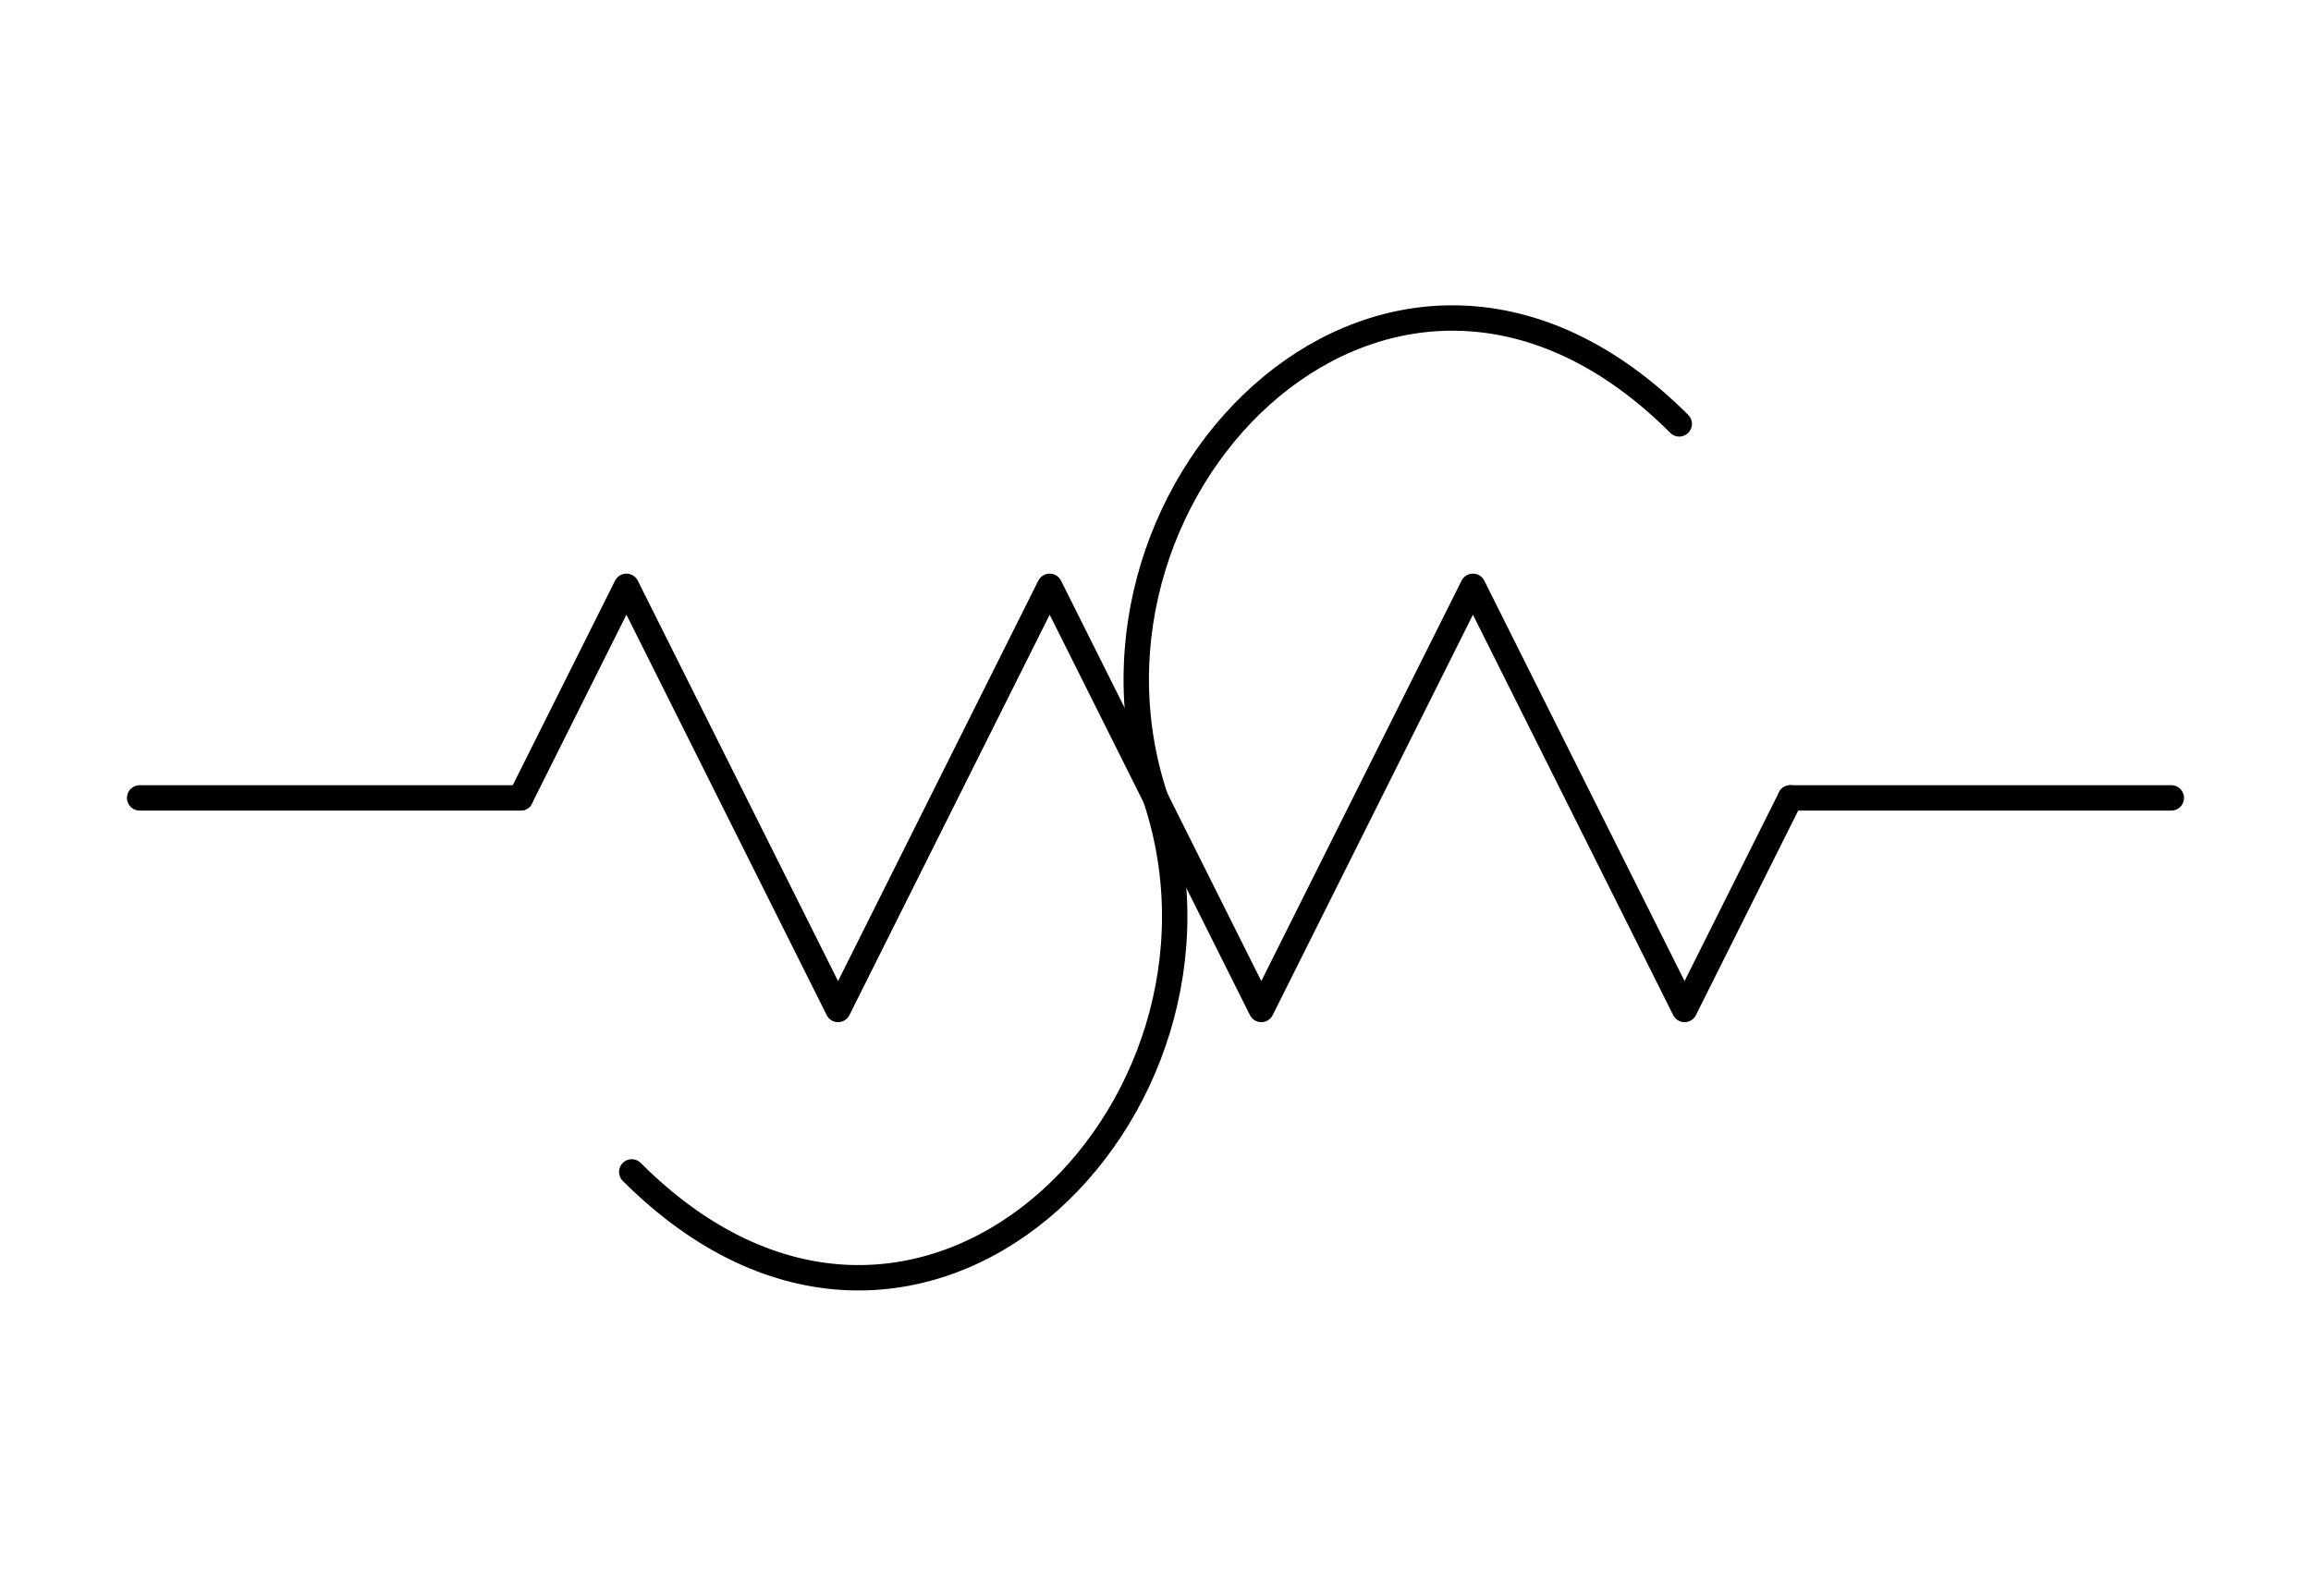
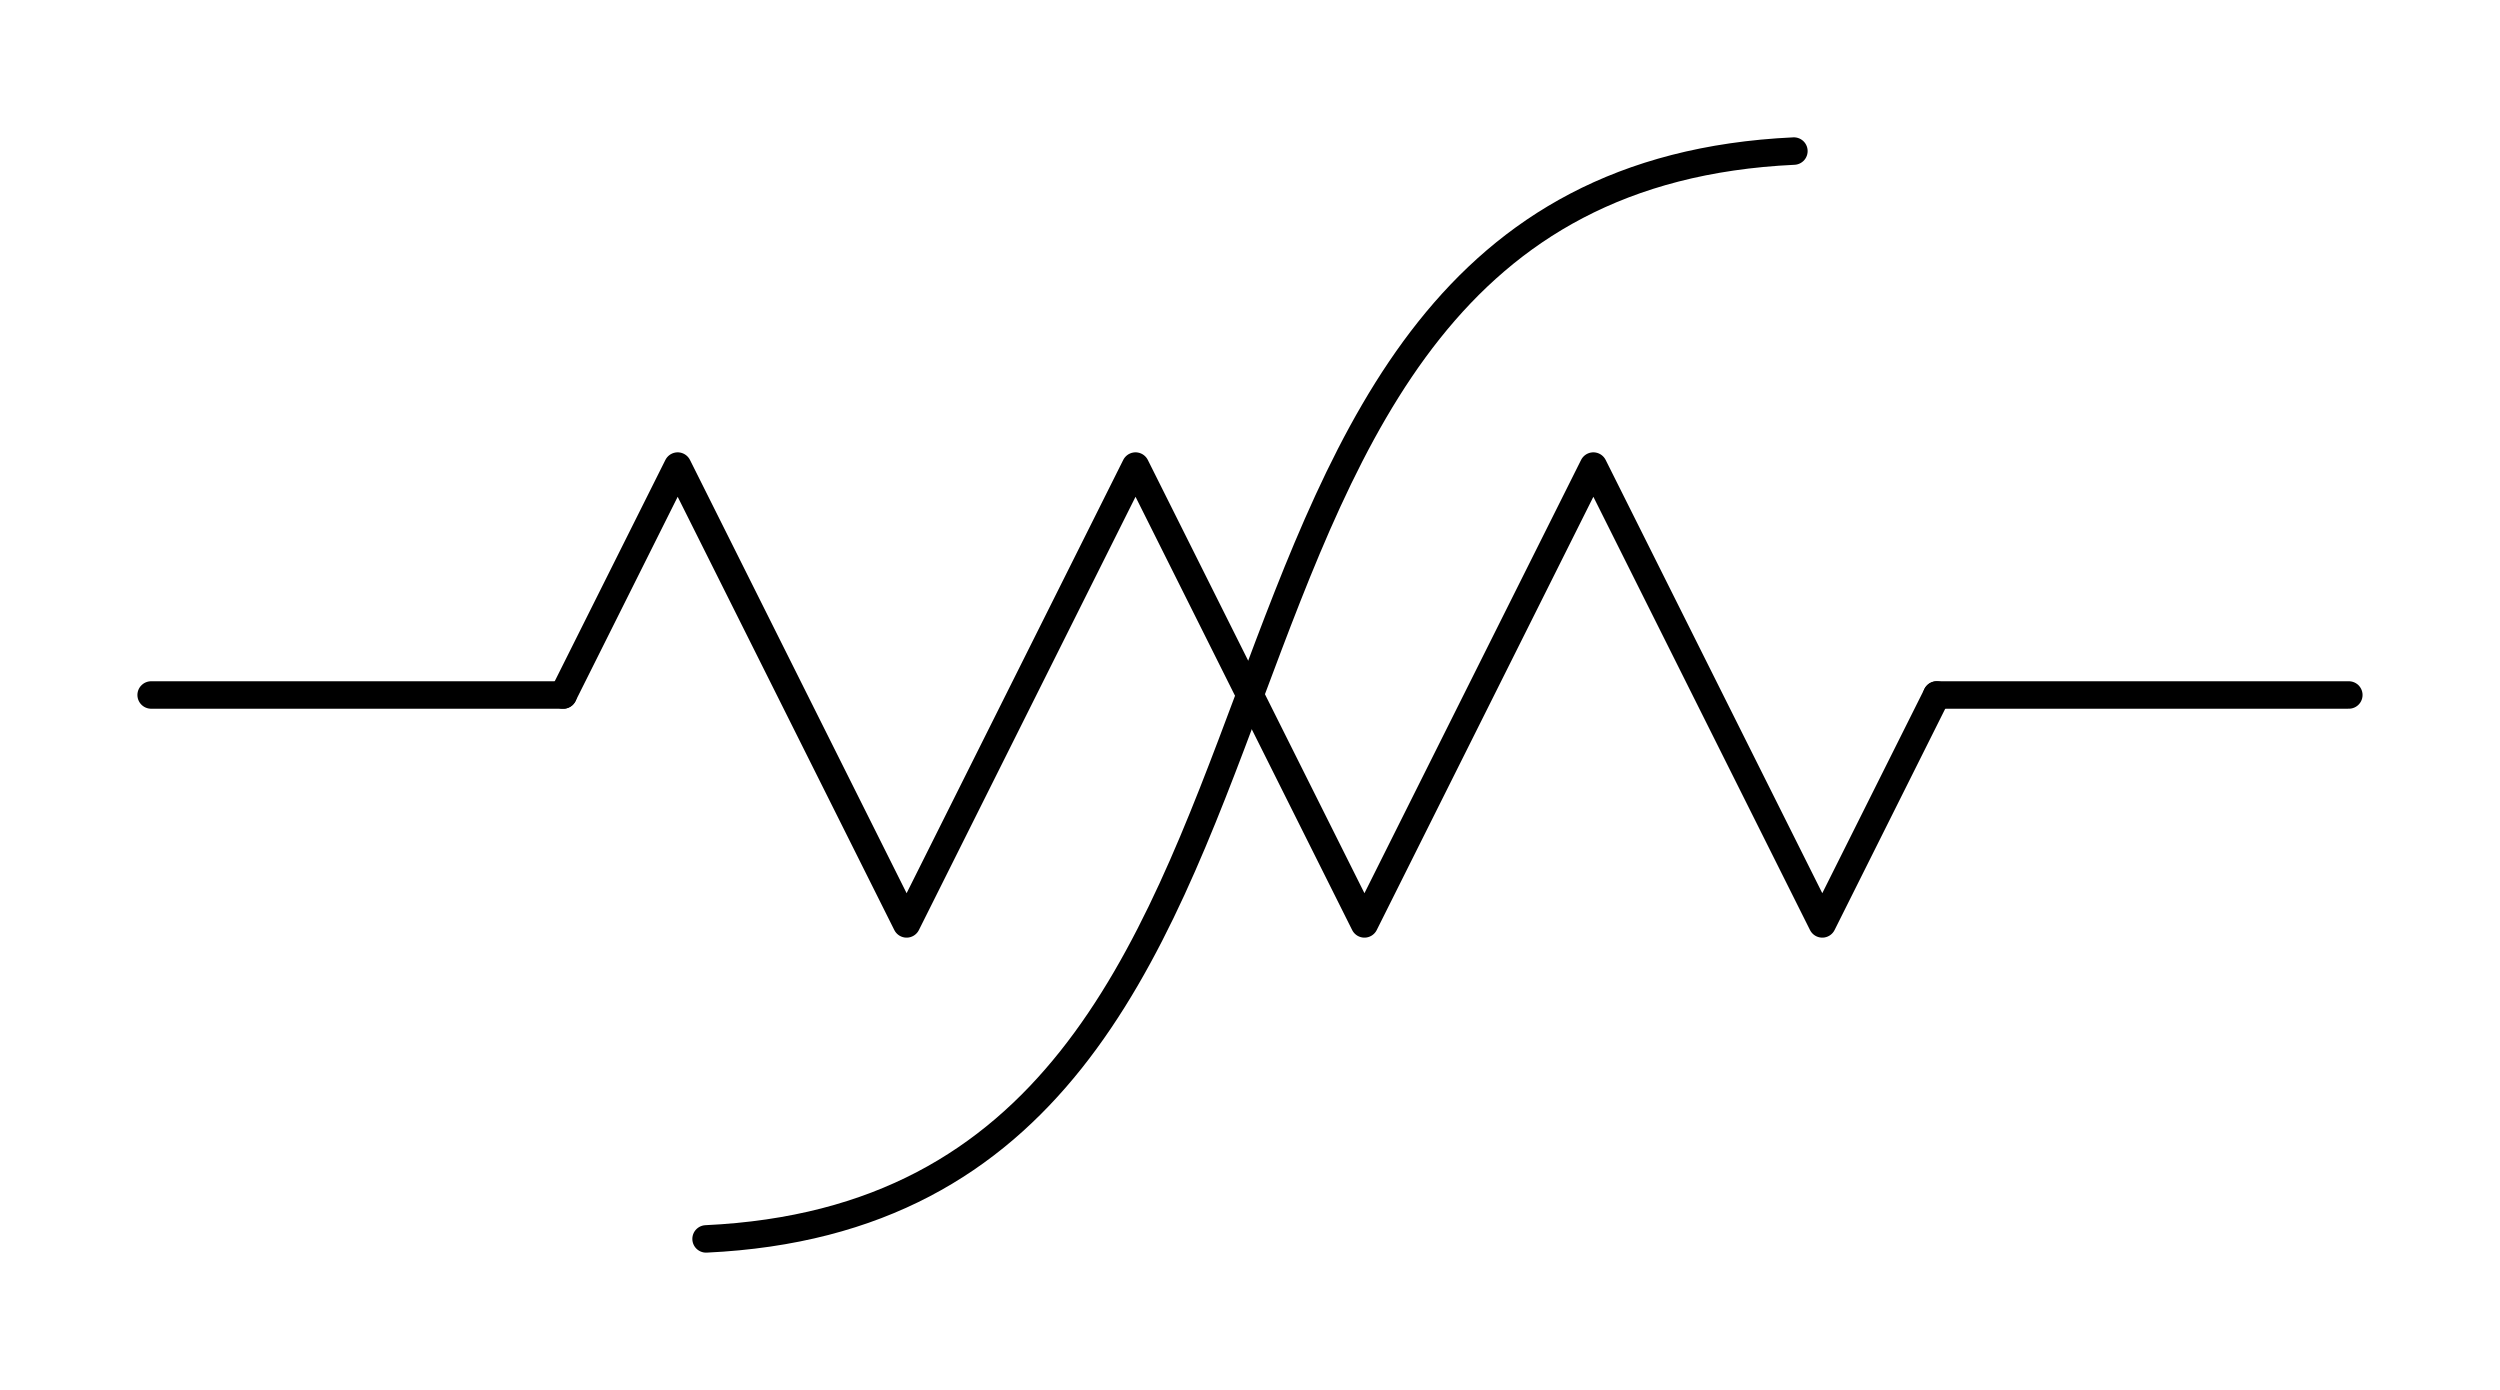
- <svg xmlns="http://www.w3.org/2000/svg" version="1.1" viewBox="-68.682 -72 51.59 35.634" width="18.2mm" height="12.571mm">
-   <g id="sc-resistor-nonlinear-us-r1-medium-medium--sc-resistor-nonlinear-us-r1-medium-medium" data-symbol="resistor-nonlinear-us" data-revision="1" data-size="medium" data-stroke="medium" stroke-miterlimit="10" fill="#000" stroke="#000" stroke-width="0.569" stroke-linecap="round" stroke-linejoin="round" transform="translate(-42.88731,-54.18323)scale(0.996264,-0.996264)">
-     <g data-part="body" id="sc-resistor-nonlinear-us-r1-medium-medium--sc-resistor-nonlinear-us-r1-medium-medium--body">
+ <svg xmlns="http://www.w3.org/2000/svg" version="1.1" viewBox="-68.682 -72 51.59 28.685" width="18.2mm" height="10.119mm">
+   <g id="sc-resistor-nonlinear-us-r3-medium-medium--sc-resistor-nonlinear-us-r3-medium-medium" data-symbol="resistor-nonlinear-us" data-revision="3" data-size="medium" data-stroke="medium" stroke-miterlimit="10" fill="#000" stroke="#000" stroke-width="0.569" stroke-linecap="round" stroke-linejoin="round" transform="translate(-42.88731,-57.65744)scale(0.996264,-0.996264)">
+     <g data-part="body" id="sc-resistor-nonlinear-us-r3-medium-medium--sc-resistor-nonlinear-us-r3-medium-medium--body">
      <path d="M-14.226 0L-11.855 4.742L-7.113-4.742L-2.371 4.742L2.371-4.742L7.113 4.742L11.855-4.742L14.226 0" fill="none" />
    </g>
-     <g data-part="lead-a" id="sc-resistor-nonlinear-us-r1-medium-medium--sc-resistor-nonlinear-us-r1-medium-medium--lead-a">
+     <g data-part="lead-a" id="sc-resistor-nonlinear-us-r3-medium-medium--sc-resistor-nonlinear-us-r3-medium-medium--lead-a">
      <path d="M-22.762 0H-14.226" fill="none" />
    </g>
-     <g data-part="lead-b" id="sc-resistor-nonlinear-us-r1-medium-medium--sc-resistor-nonlinear-us-r1-medium-medium--lead-b">
+     <g data-part="lead-b" id="sc-resistor-nonlinear-us-r3-medium-medium--sc-resistor-nonlinear-us-r3-medium-medium--lead-b">
      <path d="M14.226 0H22.762" fill="none" />
    </g>
-     <g data-part="nonlinear-mark" id="sc-resistor-nonlinear-us-r1-medium-medium--sc-resistor-nonlinear-us-r1-medium-medium--nonlinear-mark">
-       <path d="M-11.736-8.383C-5.365-14.754 2.347-7.042 0 0S5.365 14.754 11.736 8.383" fill="none" />
+     <g data-part="nonlinear-mark" id="sc-resistor-nonlinear-us-r3-medium-medium--sc-resistor-nonlinear-us-r3-medium-medium--nonlinear-mark">
+       <path d="M-11.267-11.267C3.085-10.596-3.085 10.596 11.267 11.267" fill="none" />
    </g>
  </g>
</svg>
